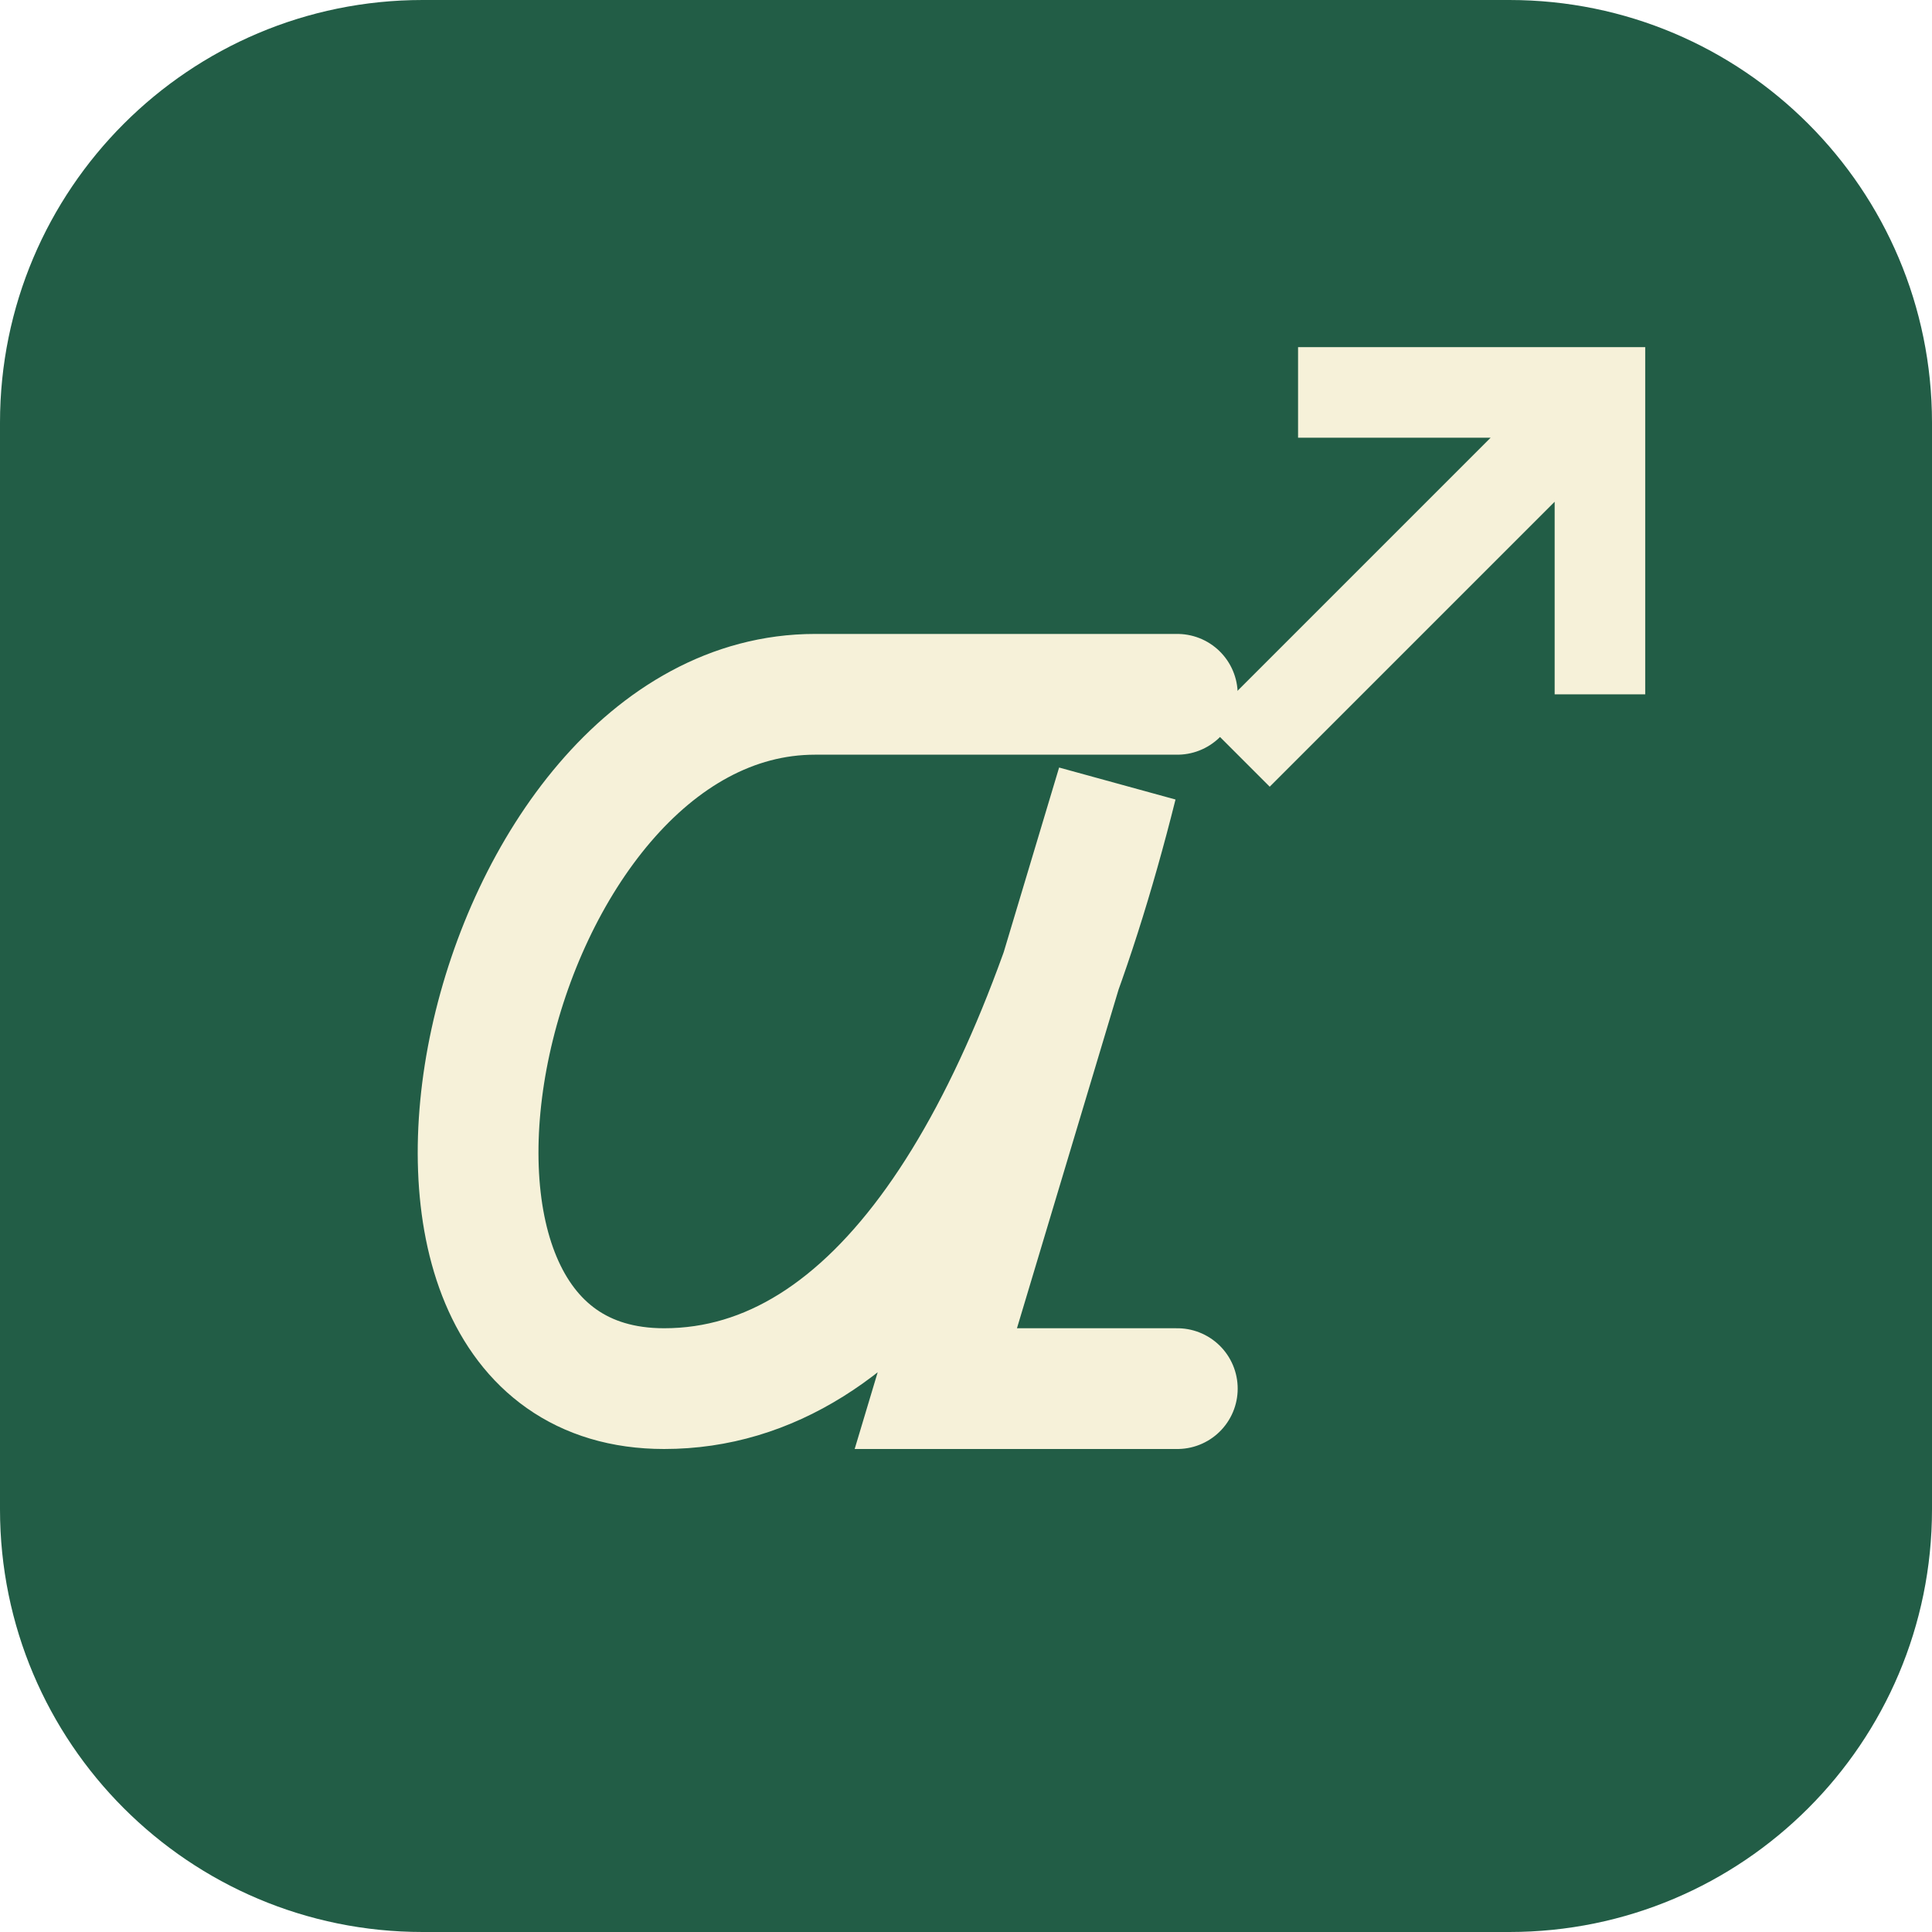
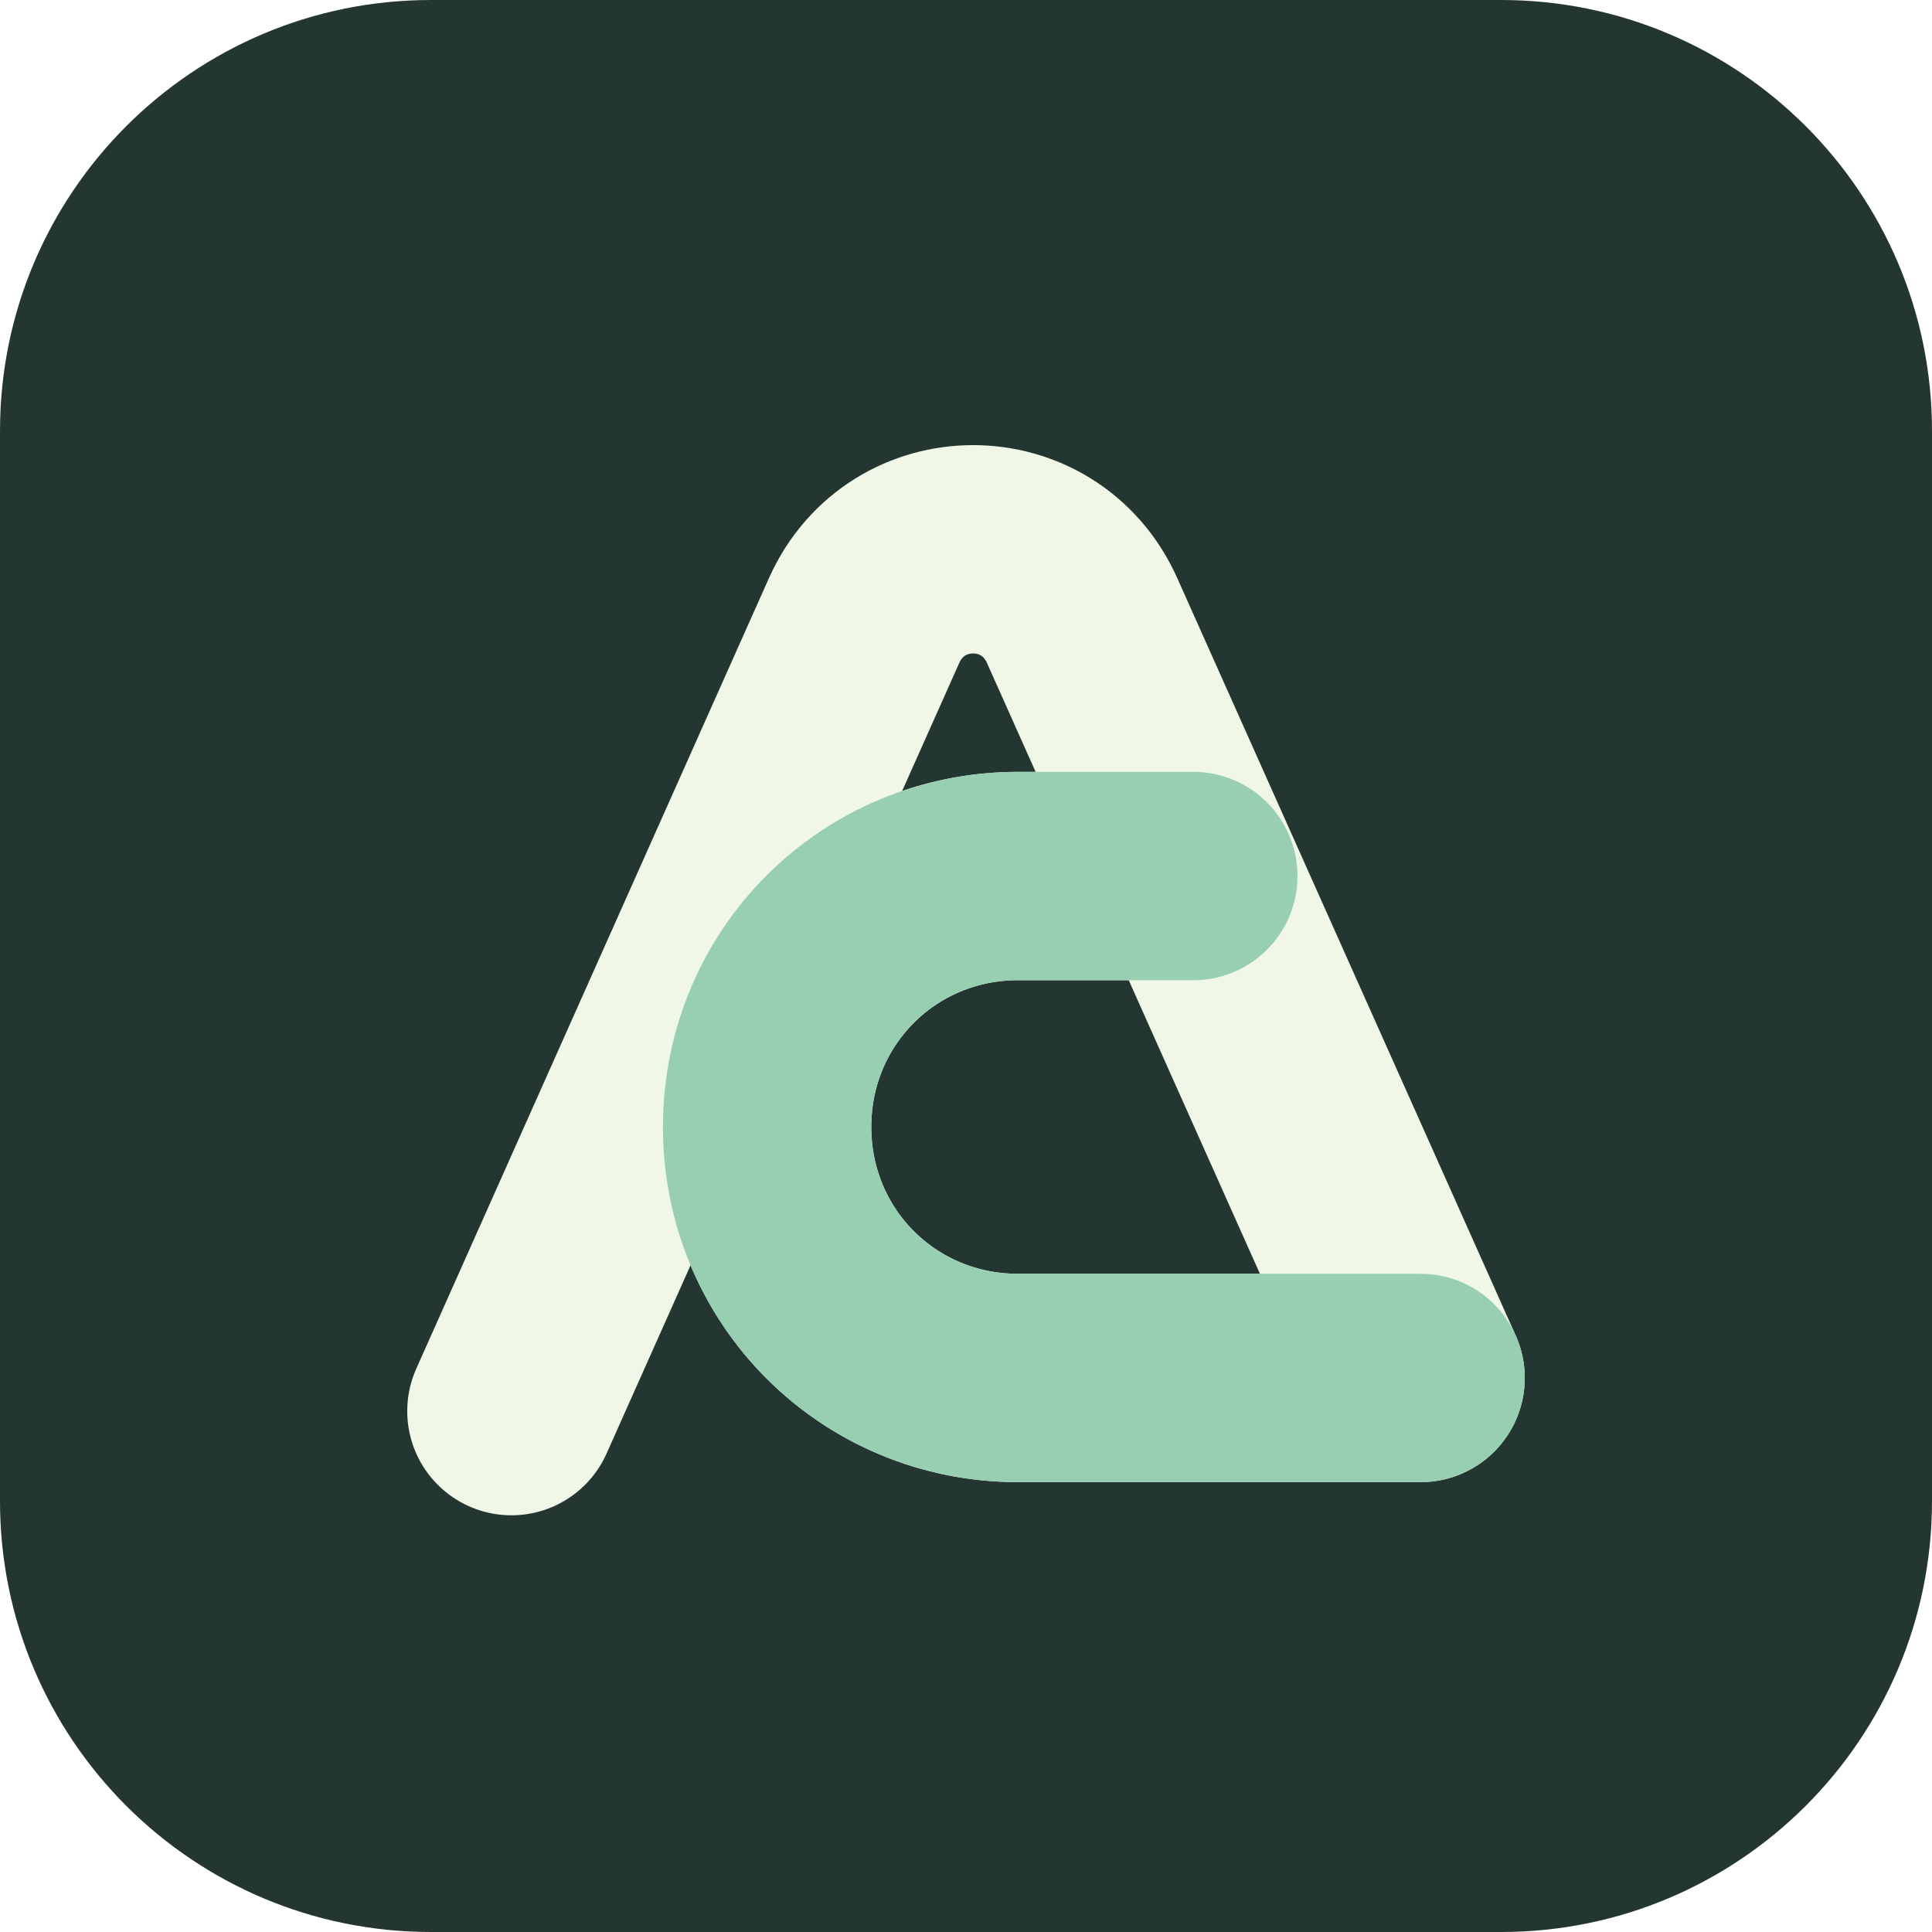
- <svg xmlns="http://www.w3.org/2000/svg" viewBox="0 0 64 64">
-   <rect width="64" height="64" rx="14" fill="#225d46" />
-   <path d="M39 23H27c-11 0-16 23-5 23 7 0 12-8 15-20l-6 20h8" fill="none" stroke="#f6f1d9" stroke-width="4" stroke-linecap="round" />
-   <path d="M43 13h10v10m0-10L41 25" fill="none" stroke="#f6f1d9" stroke-width="3" />
+ <svg xmlns="http://www.w3.org/2000/svg" width="64" height="64" viewBox="104 104 816 816">
+   <rect x="104" y="104" width="816" height="816" rx="182" fill="#243632" />
+   <path d="M320 700L469 366C487 326 543 326 561 366L704 686H534C475 686 428 639 428 580C428 521 475 474 534 474H608" fill="none" stroke="#F0F7E6" stroke-width="88" stroke-linecap="round" stroke-linejoin="round" />
+   <path d="M704 686H534C475 686 428 639 428 580C428 521 475 474 534 474H608" fill="none" stroke="#98CFB3" stroke-width="88" stroke-linecap="round" stroke-linejoin="round" />
</svg>
